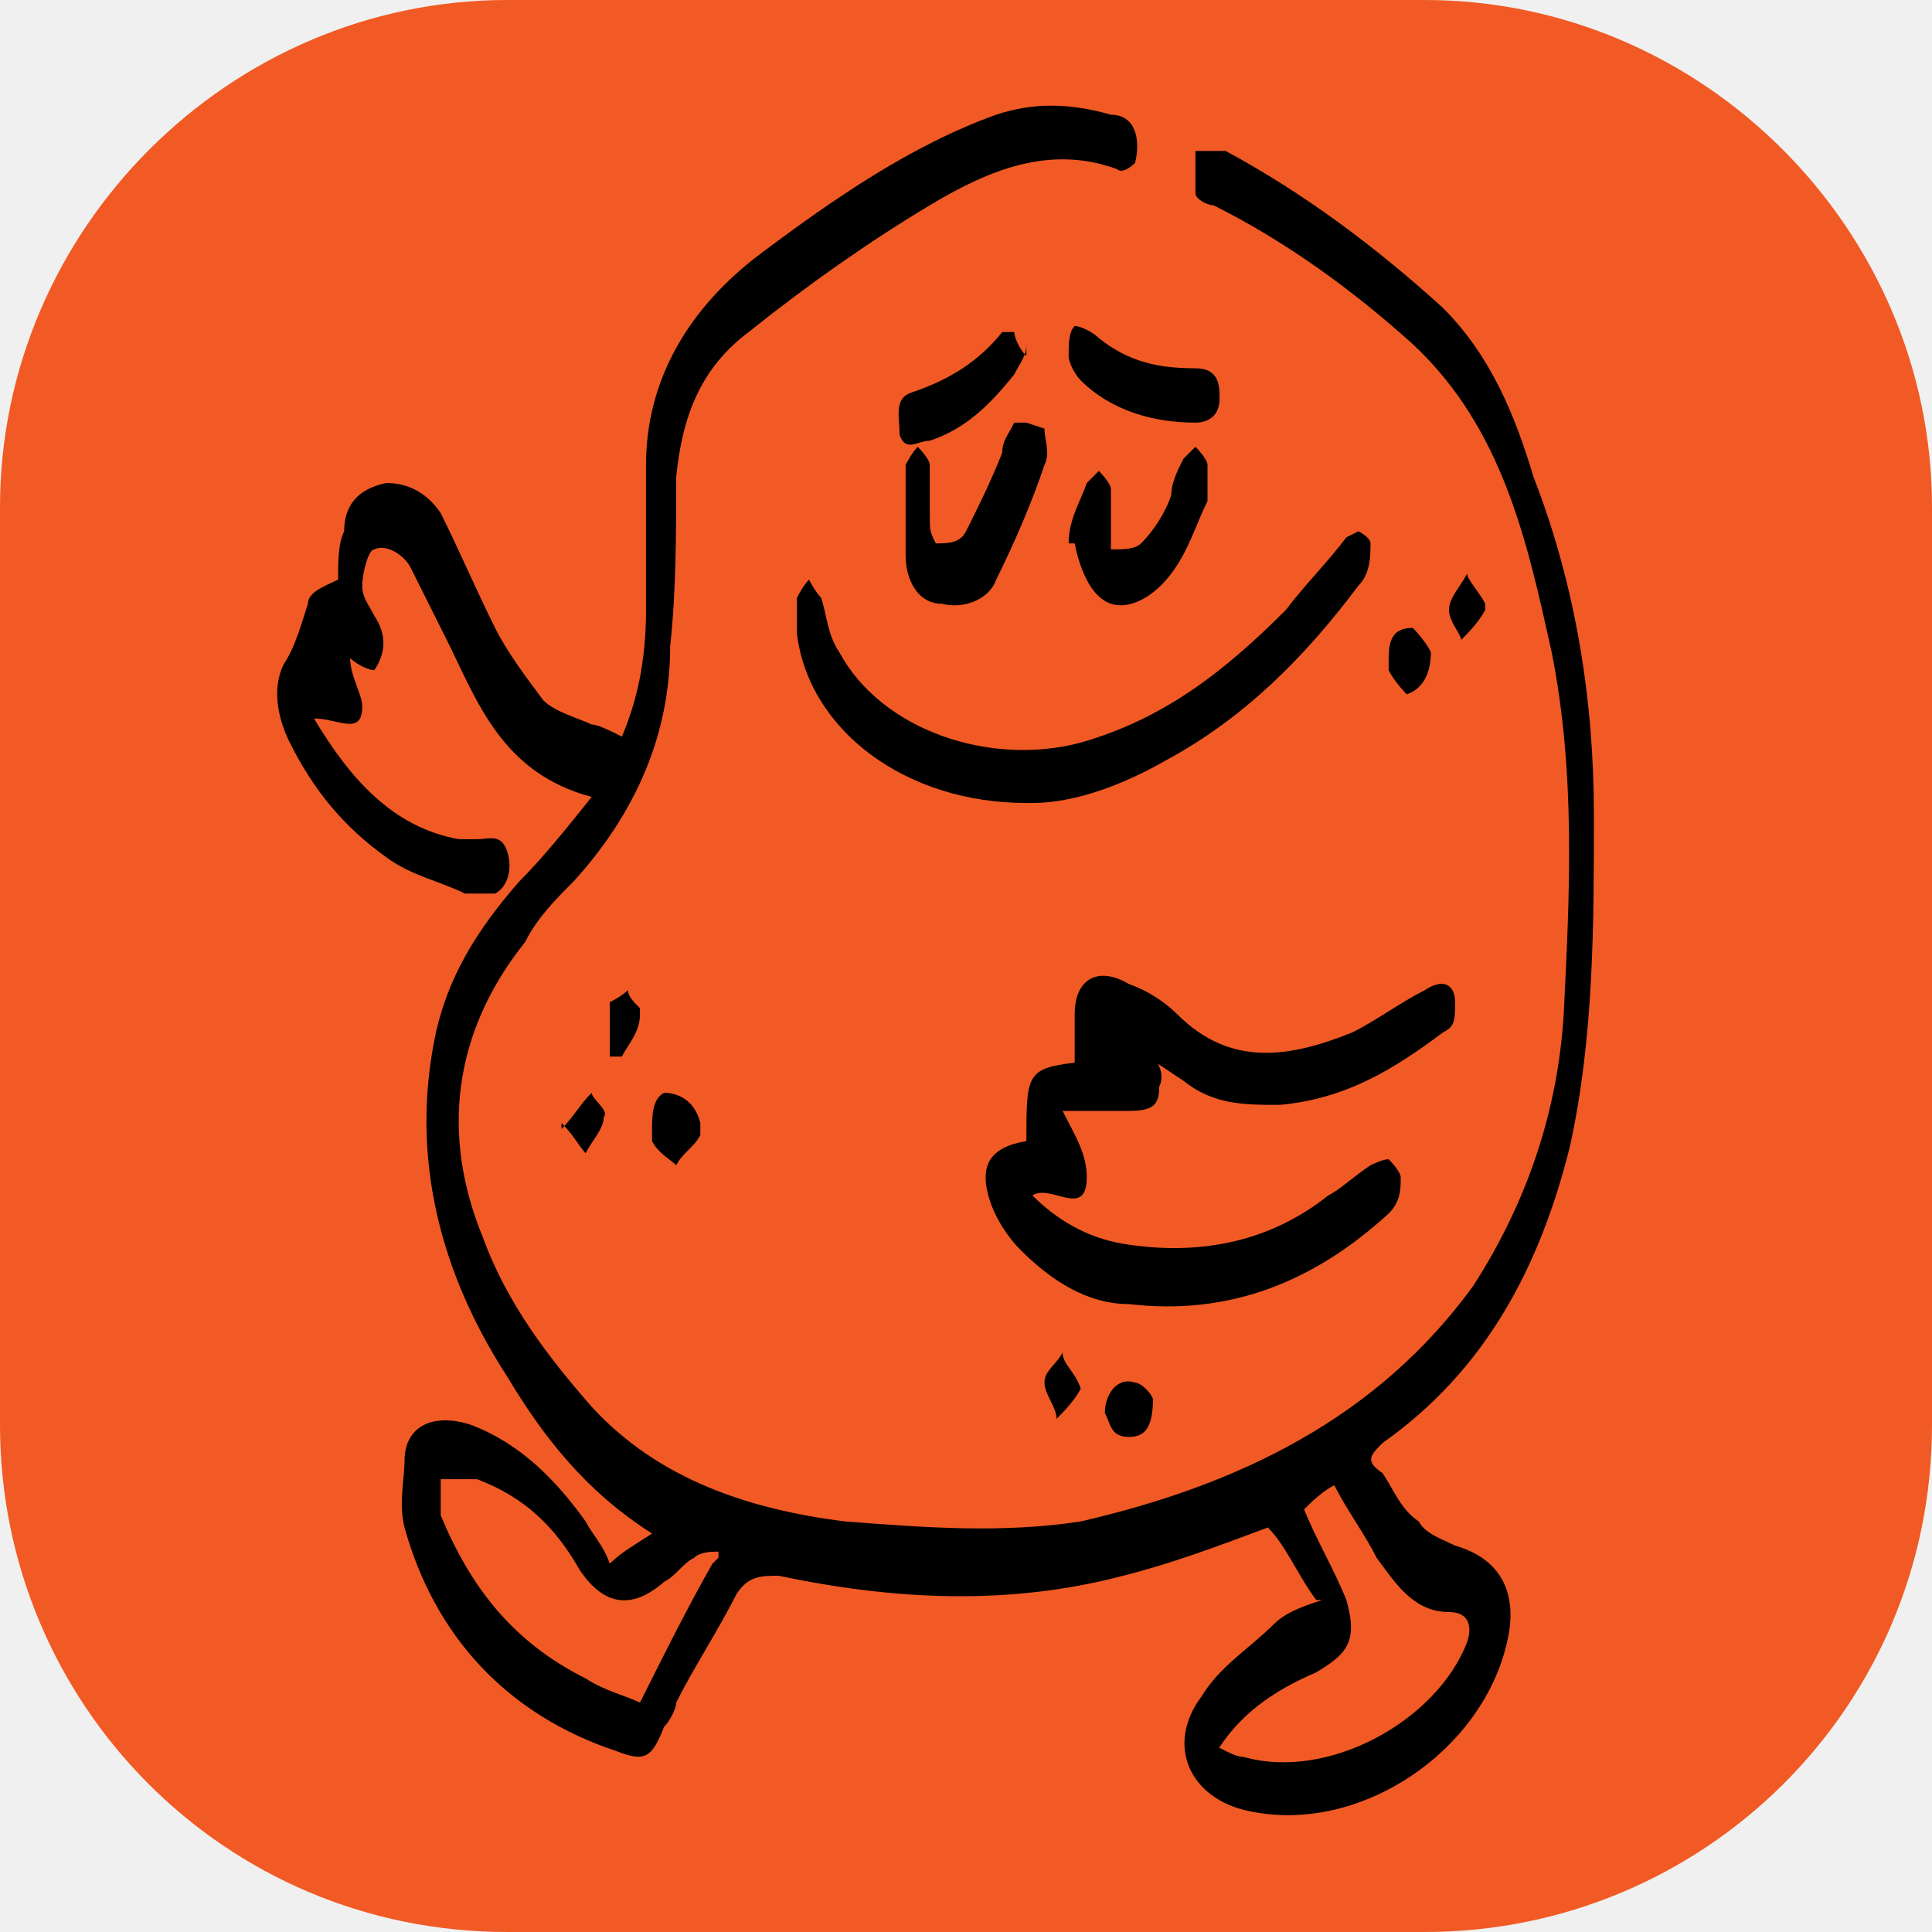
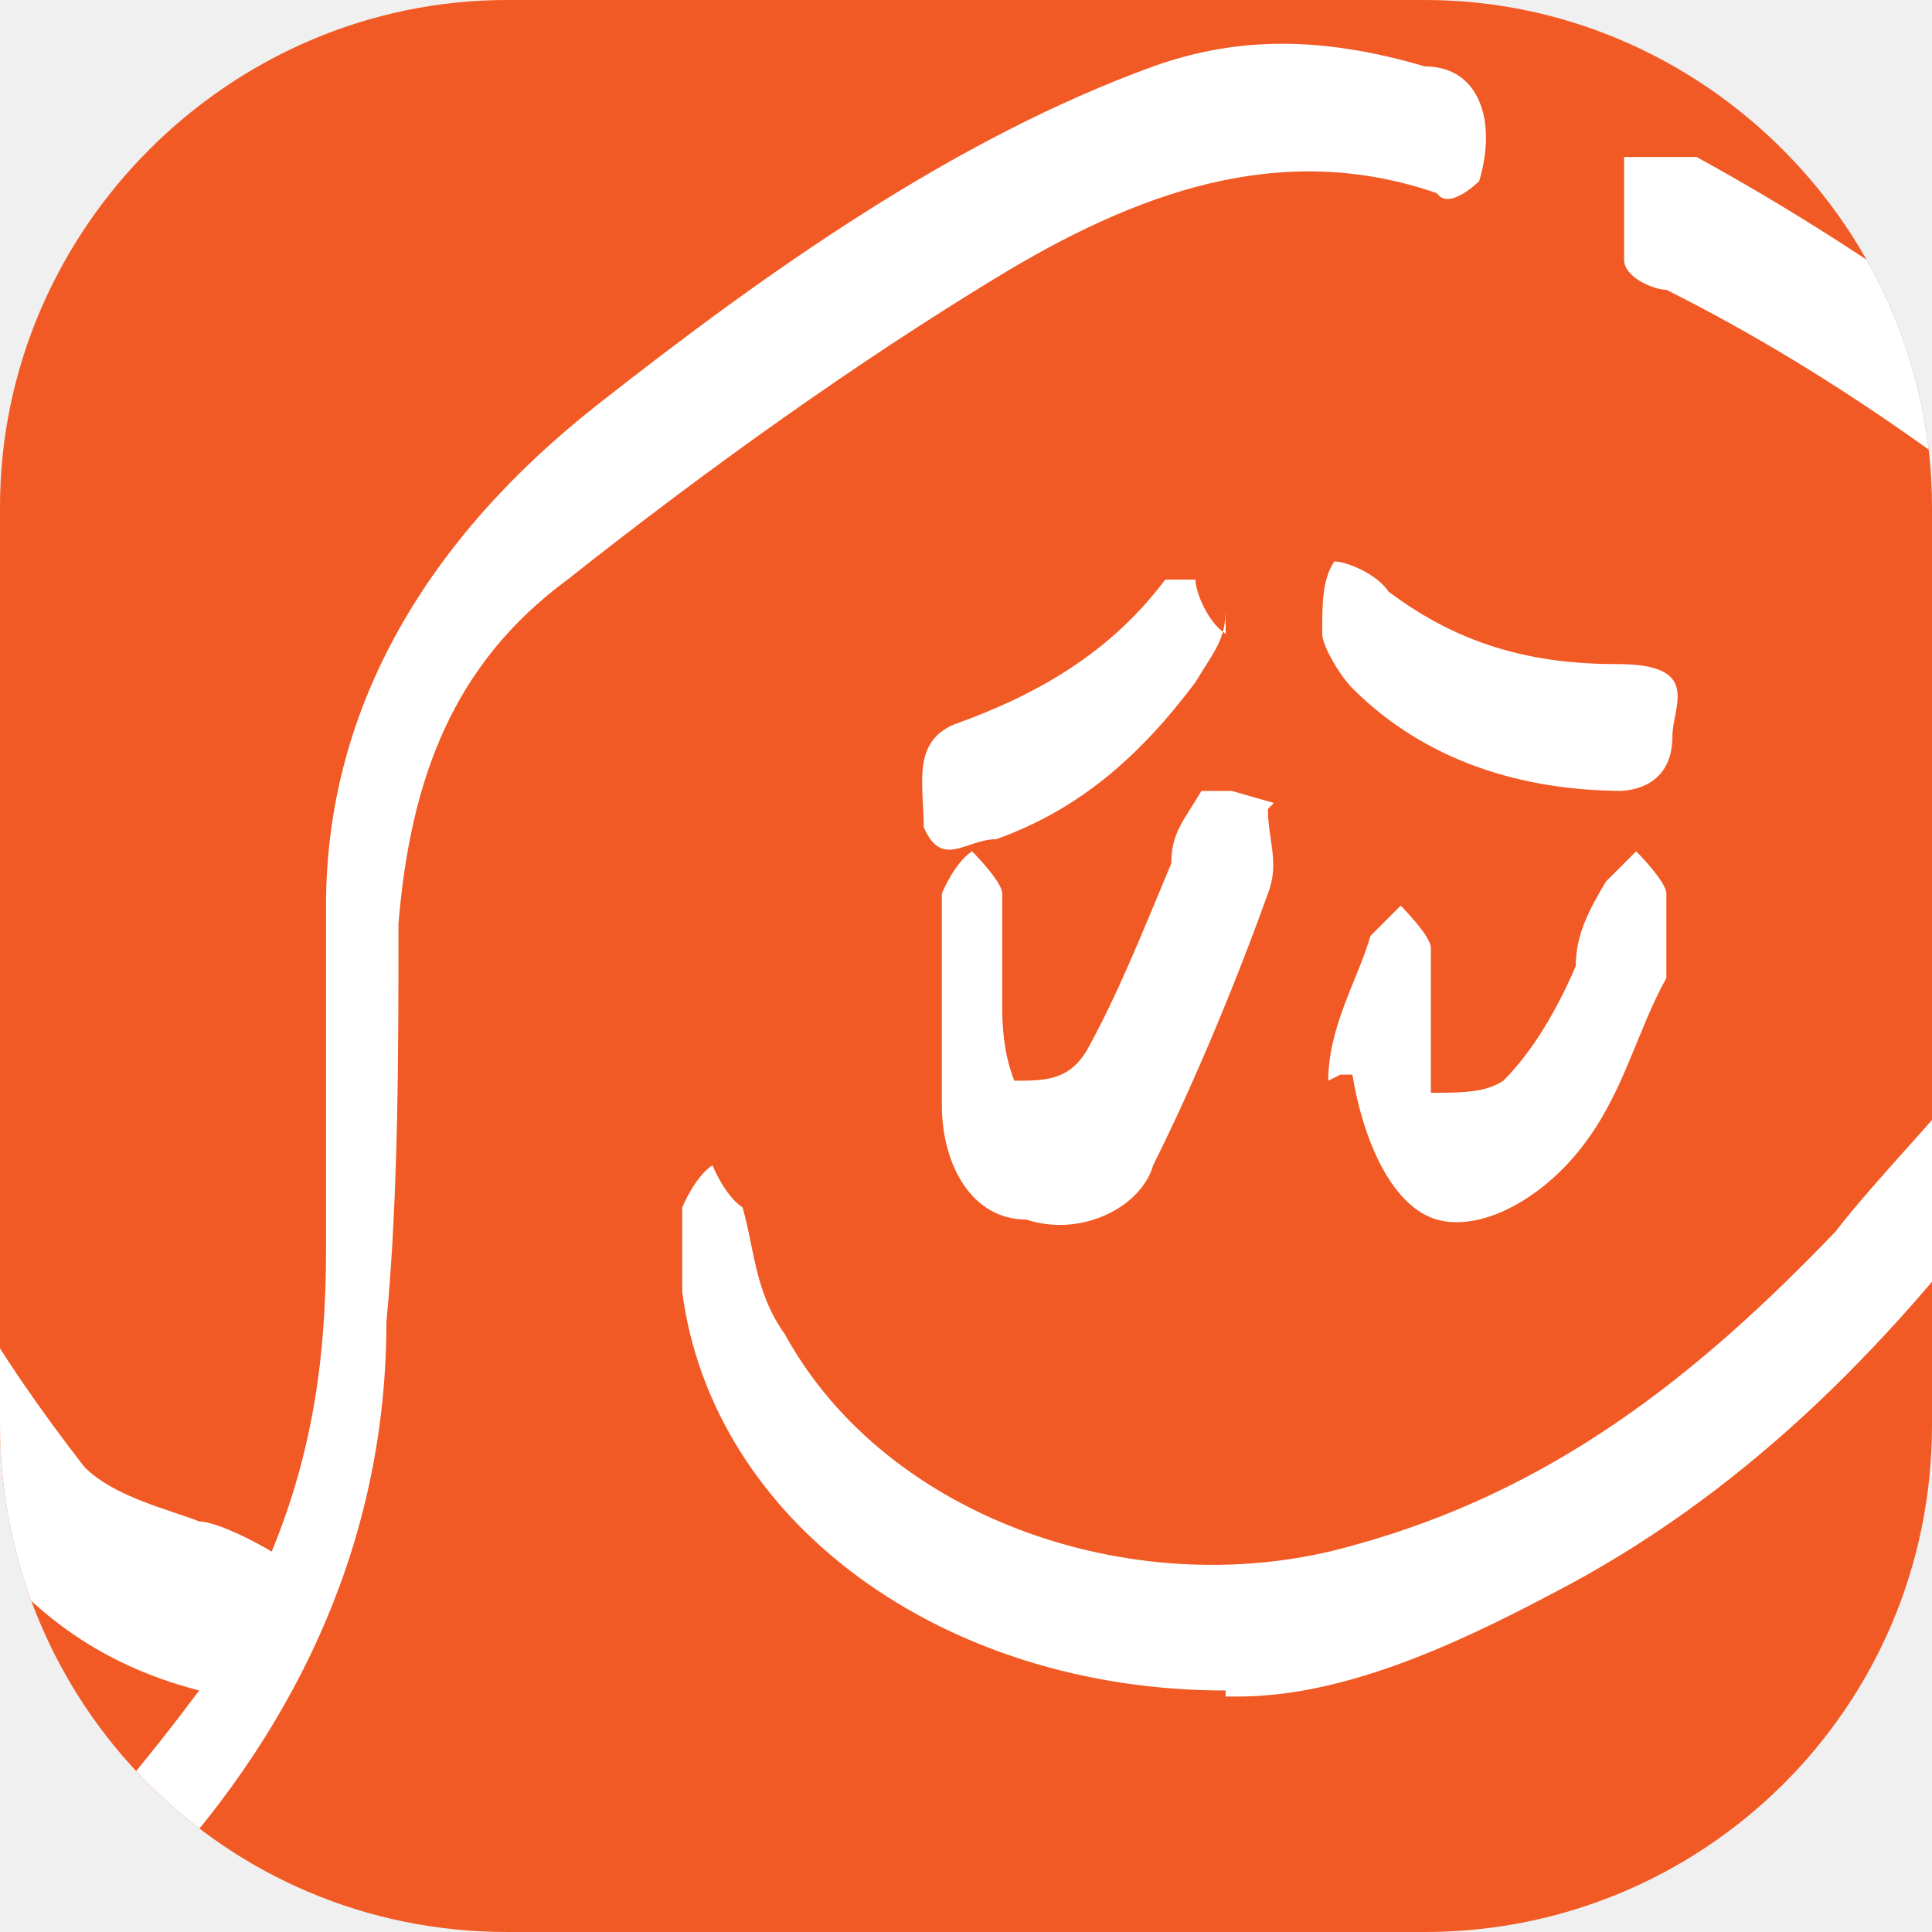
<svg xmlns="http://www.w3.org/2000/svg" version="1.1" viewBox="0 0 32 32">
  <defs>
    <style>
      .cls-1 {
+         fill: #fff;
+       }
+ 
+       .cls-2 {
+         fill: none;
+       }
+ 
+       .cls-3 {
        fill: #f15a24;
      }
+ 
+       .cls-4 {
+         clip-path: url(#clippath);
+       }
    </style>
+     <clipPath id="clippath">
+       <path class="cls-2" d="M0,8.4C0,3.8,3.8,0,8.4,0h15.2c4.6,0,8.4,3.8,8.4,8.4v15.2c0,4.7-3.8,8.4-8.4,8.4h-15.2C3.7,32,0,28.2,0,23.6,0,23.6,0,8.4,0,8.4Z" />
+     </clipPath>
  </defs>
  <g>
    <g id="Capa_1">
-       <path class="cls-1" d="M0,8.4C0,3.8,3.8,0,8.4,0h15.2C28.2,0,32,3.8,32,8.4v15.2c0,4.7-3.8,8.4-8.4,8.4h-15.2c-4.7,0-8.4-3.8-8.4-8.4v-15.2Z" />
-       <g>
-         <path d="M21.8,26.5c-.3-.4-.5-.9-.8-1.2-.8.3-1.6.6-2.4.8-1.9.5-3.8.4-5.7,0-.3,0-.5,0-.7.3-.3.6-.7,1.2-1,1.8,0,.1-.1.3-.2.4-.2.5-.3.6-.8.4-1.8-.6-3-1.9-3.5-3.7-.1-.4,0-.8,0-1.1,0-.6.5-.8,1.1-.6.8.3,1.4.9,1.9,1.6.1.2.3.4.4.7.2-.2.4-.3.7-.5-1.1-.7-1.8-1.6-2.4-2.6-1.1-1.7-1.6-3.6-1.2-5.6.2-1,.7-1.8,1.4-2.6.4-.4.8-.9,1.2-1.4-1.5-.4-1.9-1.6-2.4-2.6-.2-.4-.4-.8-.6-1.2-.1-.2-.4-.4-.6-.3-.1,0-.2.4-.2.6,0,.2.1.3.2.5.2.3.2.6,0,.9-.1,0-.3-.1-.4-.2,0,.3.2.6.2.8,0,.5-.4.2-.8.2.6,1,1.3,1.8,2.4,2,0,0,.2,0,.3,0,.2,0,.4-.1.5.2s0,.6-.2.7c-.1,0-.4,0-.5,0-.4-.2-.9-.3-1.3-.6-.7-.5-1.2-1.1-1.6-1.9-.2-.4-.3-.9-.1-1.3.2-.3.3-.7.4-1,0-.2.3-.3.5-.4,0,0,0,0,0,0,0-.3,0-.6.1-.8,0-.4.2-.7.7-.8.4,0,.7.2.9.5.3.6.6,1.3.9,1.9.2.4.5.8.8,1.2.2.2.6.3.8.4.1,0,.3.1.5.2.3-.7.4-1.4.4-2.1,0-.8,0-1.6,0-2.4,0-1.4.7-2.6,1.9-3.5,1.2-.9,2.5-1.8,3.9-2.3.6-.2,1.2-.2,1.9,0,.4,0,.5.4.4.8,0,0-.2.2-.3.1-1.1-.4-2.1,0-3.1.6-1,.6-2,1.3-3,2.1-.8.6-1.1,1.4-1.2,2.4,0,.9,0,1.9-.1,2.8,0,1.5-.6,2.8-1.6,3.9-.3.3-.6.6-.8,1-1.2,1.5-1.4,3.2-.7,4.9.4,1.1,1.1,2,1.8,2.8,1.1,1.2,2.6,1.7,4.2,1.9,1.3.1,2.6.2,3.9,0,2.6-.6,4.9-1.7,6.5-3.9.9-1.4,1.4-2.9,1.5-4.5.1-2,.2-4-.2-6-.4-1.8-.8-3.7-2.3-5.1-1-.9-2.1-1.7-3.3-2.3-.1,0-.3-.1-.3-.2,0-.2,0-.4,0-.7.2,0,.4,0,.5,0,1.3.7,2.5,1.6,3.6,2.6.8.8,1.2,1.8,1.5,2.8.7,1.8,1,3.7,1,5.6,0,1.8,0,3.7-.4,5.5-.5,2-1.4,3.7-3.1,4.9-.2.2-.3.3,0,.5.2.3.3.6.6.8.1.2.4.3.6.4.7.2,1,.7.9,1.4-.3,1.9-2.4,3.4-4.3,3-1-.2-1.4-1.1-.8-1.9.3-.5.8-.8,1.2-1.2.2-.2.5-.3.8-.4h0ZM20,28.9c.2,0,.4.2.6.2,1.4.4,3.2-.6,3.7-1.9.1-.3,0-.5-.3-.5-.6,0-.9-.5-1.2-.9-.2-.4-.5-.8-.7-1.2-.2.1-.4.3-.5.4.2.5.5,1,.7,1.5.2.7,0,.9-.5,1.2-.7.3-1.3.7-1.7,1.4h0ZM11.9,25.8s0,0,0-.1c-.1,0-.3,0-.4.1-.2.1-.3.3-.5.4q-.8.7-1.4-.2c-.4-.7-.9-1.2-1.7-1.5-.2,0-.4,0-.6,0,0,.2,0,.4,0,.6.5,1.2,1.2,2.1,2.4,2.7.3.2.7.3.9.4.4-.8.8-1.6,1.2-2.3h0Z" />
-         <path d="M18.3,17c.2.1.4.3.6.4.3.1.4.4.3.6,0,.3-.1.4-.5.4-.4,0-.8,0-1.1,0,.2.4.4.7.4,1.1,0,.7-.6.1-.9.3.4.4.9.7,1.5.8,1.2.2,2.4,0,3.4-.8.2-.1.4-.3.7-.5,0,0,.2-.1.3-.1,0,0,.2.2.2.3,0,.2,0,.4-.2.6-1.2,1.1-2.6,1.7-4.3,1.5-.7,0-1.3-.4-1.8-.9-.2-.2-.4-.5-.5-.8-.2-.6,0-.9.6-1,0-1.1,0-1.2.8-1.3,0-.3,0-.6,0-.8,0-.6.4-.8.9-.5.3.1.6.3.8.5.9.9,1.9.7,2.9.3.4-.2.8-.5,1.2-.7.3-.2.5-.1.5.2s0,.4-.2.5c-.8.6-1.6,1.1-2.7,1.2-.6,0-1.1,0-1.6-.4-.3-.2-.6-.4-.9-.6-.1,0-.3,0-.4-.1,0,0,0,0,0,.1h0Z" />
-         <path d="M17,13.3c-2,0-3.6-1.2-3.8-2.8,0-.2,0-.4,0-.6,0,0,.1-.2.2-.3,0,0,.1.2.2.3.1.3.1.6.3.9.7,1.3,2.5,1.9,4,1.5,1.4-.4,2.4-1.2,3.4-2.2.3-.4.7-.8,1-1.2,0,0,.2-.1.2-.1,0,0,.2.1.2.2,0,.2,0,.5-.2.7-.9,1.2-1.9,2.2-3.2,2.9-.7.4-1.5.7-2.2.7h0Z" />
-         <path d="M17.3,7.1c0,.2.1.4,0,.6-.2.6-.5,1.3-.8,1.9-.1.3-.5.5-.9.4-.4,0-.6-.4-.6-.8,0-.5,0-1,0-1.5,0,0,.1-.2.2-.3,0,0,.2.2.2.3,0,.3,0,.5,0,.8s0,.3.1.5c.2,0,.4,0,.5-.2.2-.4.4-.8.6-1.3,0-.2.1-.3.2-.5h.2Z" />
-         <path d="M17.7,9c0-.4.2-.7.3-1,0,0,.1-.1.2-.2,0,0,.2.2.2.3,0,.2,0,.4,0,.6,0,.1,0,.3,0,.4.2,0,.4,0,.5-.1.2-.2.4-.5.5-.8,0-.2.1-.4.2-.6,0,0,.1-.1.2-.2,0,0,.2.2.2.3,0,.2,0,.4,0,.6-.2.4-.3.8-.6,1.2-.3.4-.7.6-1,.5-.3-.1-.5-.5-.6-1h0Z" />
-         <path d="M19.8,7c-.7,0-1.4-.2-1.9-.7-.1-.1-.2-.3-.2-.4,0-.2,0-.4.1-.5.1,0,.3.1.4.2.5.4,1,.5,1.6.5.4,0,.4.3.4.5,0,.3-.2.4-.4.4Z" />
-         <path d="M17,5.7c0,.2-.1.3-.2.5-.4.5-.8.9-1.4,1.1-.2,0-.4.2-.5-.1,0-.3-.1-.6.2-.7.6-.2,1.1-.5,1.5-1,0,0,.2,0,.2,0,0,.1.1.3.2.4h0Z" />
-         <path d="M11.6,18.8c-.1.2-.3.3-.4.5-.1-.1-.3-.2-.4-.4,0,0,0-.1,0-.2,0-.2,0-.5.2-.6.2,0,.5.1.6.5,0,0,0,.1,0,.2,0,0,0,0,0,0h0Z" />
-         <path d="M19.1,23.1c0,.5-.1.7-.4.7-.3,0-.3-.2-.4-.4,0-.3.2-.6.5-.5.1,0,.3.2.3.3Z" />
-         <path d="M10.6,16.8h0c0,.3-.2.5-.3.7,0,0-.2,0-.2,0,0-.2,0-.5,0-.7,0,0,0-.1,0-.2,0,0,.2-.1.3-.2,0,.1.1.2.2.3,0,0,0,0,0,.1h0Z" />
-         <path d="M23,11h0c0-.3,0-.6.4-.6,0,0,.2.2.3.4,0,.3-.1.6-.4.7,0,0-.2-.2-.3-.4,0,0,0,0,0,0h0Z" />
-         <path d="M9.3,18.7c.2-.2.3-.4.5-.6,0,.1.3.3.2.4,0,.2-.2.4-.3.6-.1-.1-.2-.3-.4-.5h0Z" />
-         <path d="M17.9,23c-.1.2-.3.4-.4.5,0-.2-.2-.4-.2-.6,0-.2.2-.3.3-.5,0,.2.2.3.3.6h0Z" />
-         <path d="M24.6,10.1c-.1.2-.3.4-.4.5,0-.1-.2-.3-.2-.5,0-.2.2-.4.3-.6,0,.1.2.3.3.5Z" />
+       <g id="Capa_1-2" data-name="Capa_1">
+         <path class="cls-3" d="M0,8.4C0,3.8,3.8,0,8.4,0h15.2c4.6,0,8.4,3.8,8.4,8.4v15.2c0,4.7-3.8,8.4-8.4,8.4h-15.2C3.7,32,0,28.2,0,23.6,0,23.6,0,8.4,0,8.4Z" />
+         <g class="cls-4">
+           <g>
+             <path class="cls-1" d="M31.6,59.2c-.7-.9-1.2-2.1-1.9-2.8-1.9.7-3.8,1.4-5.7,1.9-4.5,1.2-9,.9-13.5,0-.7,0-1.2,0-1.7.7-.7,1.4-1.7,2.8-2.4,4.3,0,.2-.2.7-.5.9-.5,1.2-.7,1.4-1.9.9C0,63.7-2.8,60.6-4,56.4c-.2-.9,0-1.9,0-2.6,0-1.4,1.2-1.9,2.6-1.4,1.9.7,3.3,2.1,4.5,3.8.2.5.7.9.9,1.7.5-.5.9-.7,1.7-1.2-2.6-1.7-4.3-3.8-5.7-6.1-2.6-4-3.8-8.5-2.8-13.2.5-2.4,1.7-4.3,3.3-6.1.9-.9,1.9-2.1,2.8-3.3-3.5-.9-4.5-3.8-5.7-6.1l-1.4-2.8c-.2-.5-.9-.9-1.4-.7-.2,0-.5.9-.5,1.4s.2.7.5,1.2c.5.7.5,1.4,0,2.1-.2,0-.7-.2-.9-.5,0,.7.5,1.4.5,1.9,0,1.2-.9.5-1.9.5,1.4,2.4,3.1,4.3,5.7,4.7h.7c.5,0,.9-.2,1.2.5s0,1.4-.5,1.7h-1.2c-.9-.5-2.1-.7-3.1-1.4-1.7-1.2-2.8-2.6-3.8-4.5-.5-.9-.7-2.1-.2-3.1.5-.7.7-1.7.9-2.4,0-.5.7-.7,1.2-.9h0c0-.7,0-1.4.2-1.9,0-.9.5-1.7,1.7-1.9.9,0,1.7.5,2.1,1.2.7,1.4,1.4,3.1,2.1,4.5.5.9,1.2,1.9,1.9,2.8.5.5,1.4.7,1.9.9.2,0,.7.2,1.2.5.7-1.7.9-3.3.9-5v-5.7c0-3.3,1.7-6.1,4.5-8.3S15.8,2.3,19.1,1.1c1.4-.5,2.8-.5,4.5,0,.9,0,1.2.9.9,1.9,0,0-.5.5-.7.2-2.6-.9-5,0-7.3,1.4s-4.7,3.1-7.1,5c-1.9,1.4-2.6,3.3-2.8,5.7,0,2.1,0,4.5-.2,6.6,0,3.5-1.4,6.6-3.8,9.2-.7.7-1.4,1.4-1.9,2.4-2.8,3.5-3.3,7.6-1.7,11.6.9,2.6,2.6,4.7,4.3,6.6,2.6,2.8,6.1,4,9.9,4.5,3.1.2,6.1.5,9.2,0,6.1-1.4,11.6-4,15.4-9.2,2.1-3.3,3.3-6.8,3.5-10.6.2-4.7.5-9.4-.5-14.2-.9-4.3-1.9-8.7-5.4-12-2.4-2.1-5-4-7.8-5.4-.2,0-.7-.2-.7-.5v-1.7h1.2c3.1,1.7,5.9,3.8,8.5,6.1,1.9,1.9,2.8,4.3,3.5,6.6,1.7,4.3,2.4,8.7,2.4,13.2s0,8.7-.9,13c-1.2,4.7-3.3,8.7-7.3,11.6-.5.5-.7.7,0,1.2.5.7.7,1.4,1.4,1.9.2.5.9.7,1.4.9,1.7.5,2.4,1.7,2.1,3.3-.7,4.5-5.7,8-10.2,7.1-2.4-.5-3.3-2.6-1.9-4.5.7-1.2,1.9-1.9,2.8-2.8s1.2-.7,1.9-.9h-.2ZM27.4,64.9c.5,0,.9.5,1.4.5,3.3.9,7.6-1.4,8.7-4.5.2-.7,0-1.2-.7-1.2-1.4,0-2.1-1.2-2.8-2.1-.5-.9-1.2-1.9-1.7-2.8-.5.2-.9.7-1.2.9.5,1.2,1.2,2.4,1.7,3.5.5,1.7,0,2.1-1.2,2.8-1.7.7-3.1,1.7-4,3.3h0l-.2-.5ZM8.3,57.5v-.2c-.2,0-.7,0-.9.2-.5.2-.7.7-1.2.9-1.3,1.1-2.4.9-3.3-.5-.9-1.7-2.1-2.8-4-3.5h-1.4v1.4c1.2,2.8,2.8,5,5.7,6.4.7.5,1.7.7,2.1.9.9-1.9,1.9-3.8,2.8-5.4h0l.2-.2Z" />
+             <path class="cls-1" d="M23.4,36.8c.5.2.9.7,1.4.9.7.2.9.9.7,1.4,0,.7-.2.9-1.2.9h-2.6c.5.9.9,1.7.9,2.6,0,1.7-1.4.2-2.1.7.9.9,2.1,1.7,3.5,1.9,2.8.5,5.7,0,8-1.9.5-.2.9-.7,1.7-1.2,0,0,.5-.2.7-.2,0,0,.5.5.5.7,0,.5,0,.9-.5,1.4-2.8,2.6-6.1,4-10.2,3.5-1.7,0-3.1-.9-4.3-2.1s-.9-1.2-1.2-1.9c-.5-1.4,0-2.1,1.4-2.4,0-2.6,0-2.8,1.9-3.1v-1.9c0-1.4.9-1.9,2.1-1.2.7.2,1.4.7,1.9,1.2,2.1,2.1,4.5,1.7,6.8.7.9-.5,1.9-1.2,2.8-1.7.7-.5,1.2-.2,1.2.5s0,.9-.5,1.2c-1.9,1.4-3.8,2.6-6.4,2.8-1.4,0-2.6,0-3.8-.9-.7-.5-1.4-.9-2.1-1.4-.2,0-.7,0-.9-.2v.2h0v-.7Z" />
+             <path class="cls-1" d="M20.3,28c-4.7,0-8.5-2.8-9-6.6v-1.4s.2-.5.5-.7c0,0,.2.5.5.7.2.7.2,1.4.7,2.1,1.7,3.1,5.9,4.5,9.4,3.5,3.3-.9,5.7-2.8,8-5.2.7-.9,1.7-1.9,2.4-2.8l.5-.2s.5.2.5.5c0,.5,0,1.2-.5,1.7-2.1,2.8-4.5,5.2-7.6,6.8-1.7.9-3.5,1.7-5.2,1.7h-.2Z" />
+             <path class="cls-1" d="M21,13.4c0,.5.2.9,0,1.4-.5,1.4-1.2,3.1-1.9,4.5-.2.7-1.2,1.2-2.1.9-.9,0-1.4-.9-1.4-1.9v-3.5s.2-.5.5-.7c0,0,.5.5.5.7v1.9q0,.7.2,1.2c.5,0,.9,0,1.2-.5.5-.9.9-1.9,1.4-3.1,0-.5.2-.7.5-1.2h.5l.7.2Z" />
+             <path class="cls-1" d="M22,17.9c0-.9.5-1.7.7-2.4l.5-.5s.5.5.5.7v2.4c.5,0,.9,0,1.2-.2.5-.5.9-1.2,1.2-1.9,0-.5.2-.9.5-1.4l.5-.5s.5.5.5.7v1.4c-.5.9-.7,1.9-1.4,2.8-.7.9-1.7,1.4-2.4,1.2s-1.2-1.2-1.4-2.4h-.2Z" />
+             <path class="cls-1" d="M26.9,13.1c-1.7,0-3.3-.5-4.5-1.7-.2-.2-.5-.7-.5-.9,0-.5,0-.9.2-1.2.2,0,.7.2.9.5,1.2.9,2.4,1.2,3.8,1.2s.9.7.9,1.2c0,.7-.5.9-.9.9Z" />
+             <path class="cls-1" d="M20.3,10.1c0,.5-.2.7-.5,1.2-.9,1.2-1.9,2.1-3.3,2.6-.5,0-.9.5-1.2-.2,0-.7-.2-1.4.5-1.7,1.4-.5,2.6-1.2,3.5-2.4h.5c0,.2.2.7.5.9h0v-.5Z" />
+             <path class="cls-1" d="M7.6,41c-.2.5-.7.7-.9,1.2-.2-.2-.7-.5-.9-.9v-.5c0-.5,0-1.2.5-1.4.5,0,1.2.2,1.4,1.2v.5h0Z" />
+             <path class="cls-1" d="M25.3,51.2c0,1.2-.2,1.7-.9,1.7s-.7-.5-.9-.9c0-.7.5-1.4,1.2-1.2.2,0,.7.5.7.7v-.2Z" />
+             <path class="cls-1" d="M5.2,36.3h0c0,.7-.5,1.2-.7,1.7h-.5v-2.1s.5-.2.7-.5c0,.2.2.5.5.7v.2h0Z" />
+             <path class="cls-1" d="M34.5,22.6h0c0-.7,0-1.4.9-1.4,0,0,.5.5.7.9,0,.7-.2,1.4-.9,1.7,0,0-.5-.5-.7-.9h0v-.2Z" />
+             <path class="cls-1" d="M2.1,40.8c.5-.5.7-.9,1.2-1.4,0,.2.7.7.5.9,0,.5-.5.9-.7,1.4-.2-.2-.5-.7-.9-1.2h0v.2Z" />
+             <path class="cls-1" d="M22.4,50.9c-.2.5-.7.9-.9,1.2,0-.5-.5-.9-.5-1.4s.5-.7.7-1.2c0,.5.5.7.7,1.4h0Z" />
+             <path class="cls-1" d="M38.3,20.5c-.2.5-.7.9-.9,1.2,0-.2-.5-.7-.5-1.2s.5-.9.7-1.4c0,.2.5.7.7,1.2v.2Z" />
+           </g>
+         </g>
      </g>
    </g>
  </g>
</svg>
